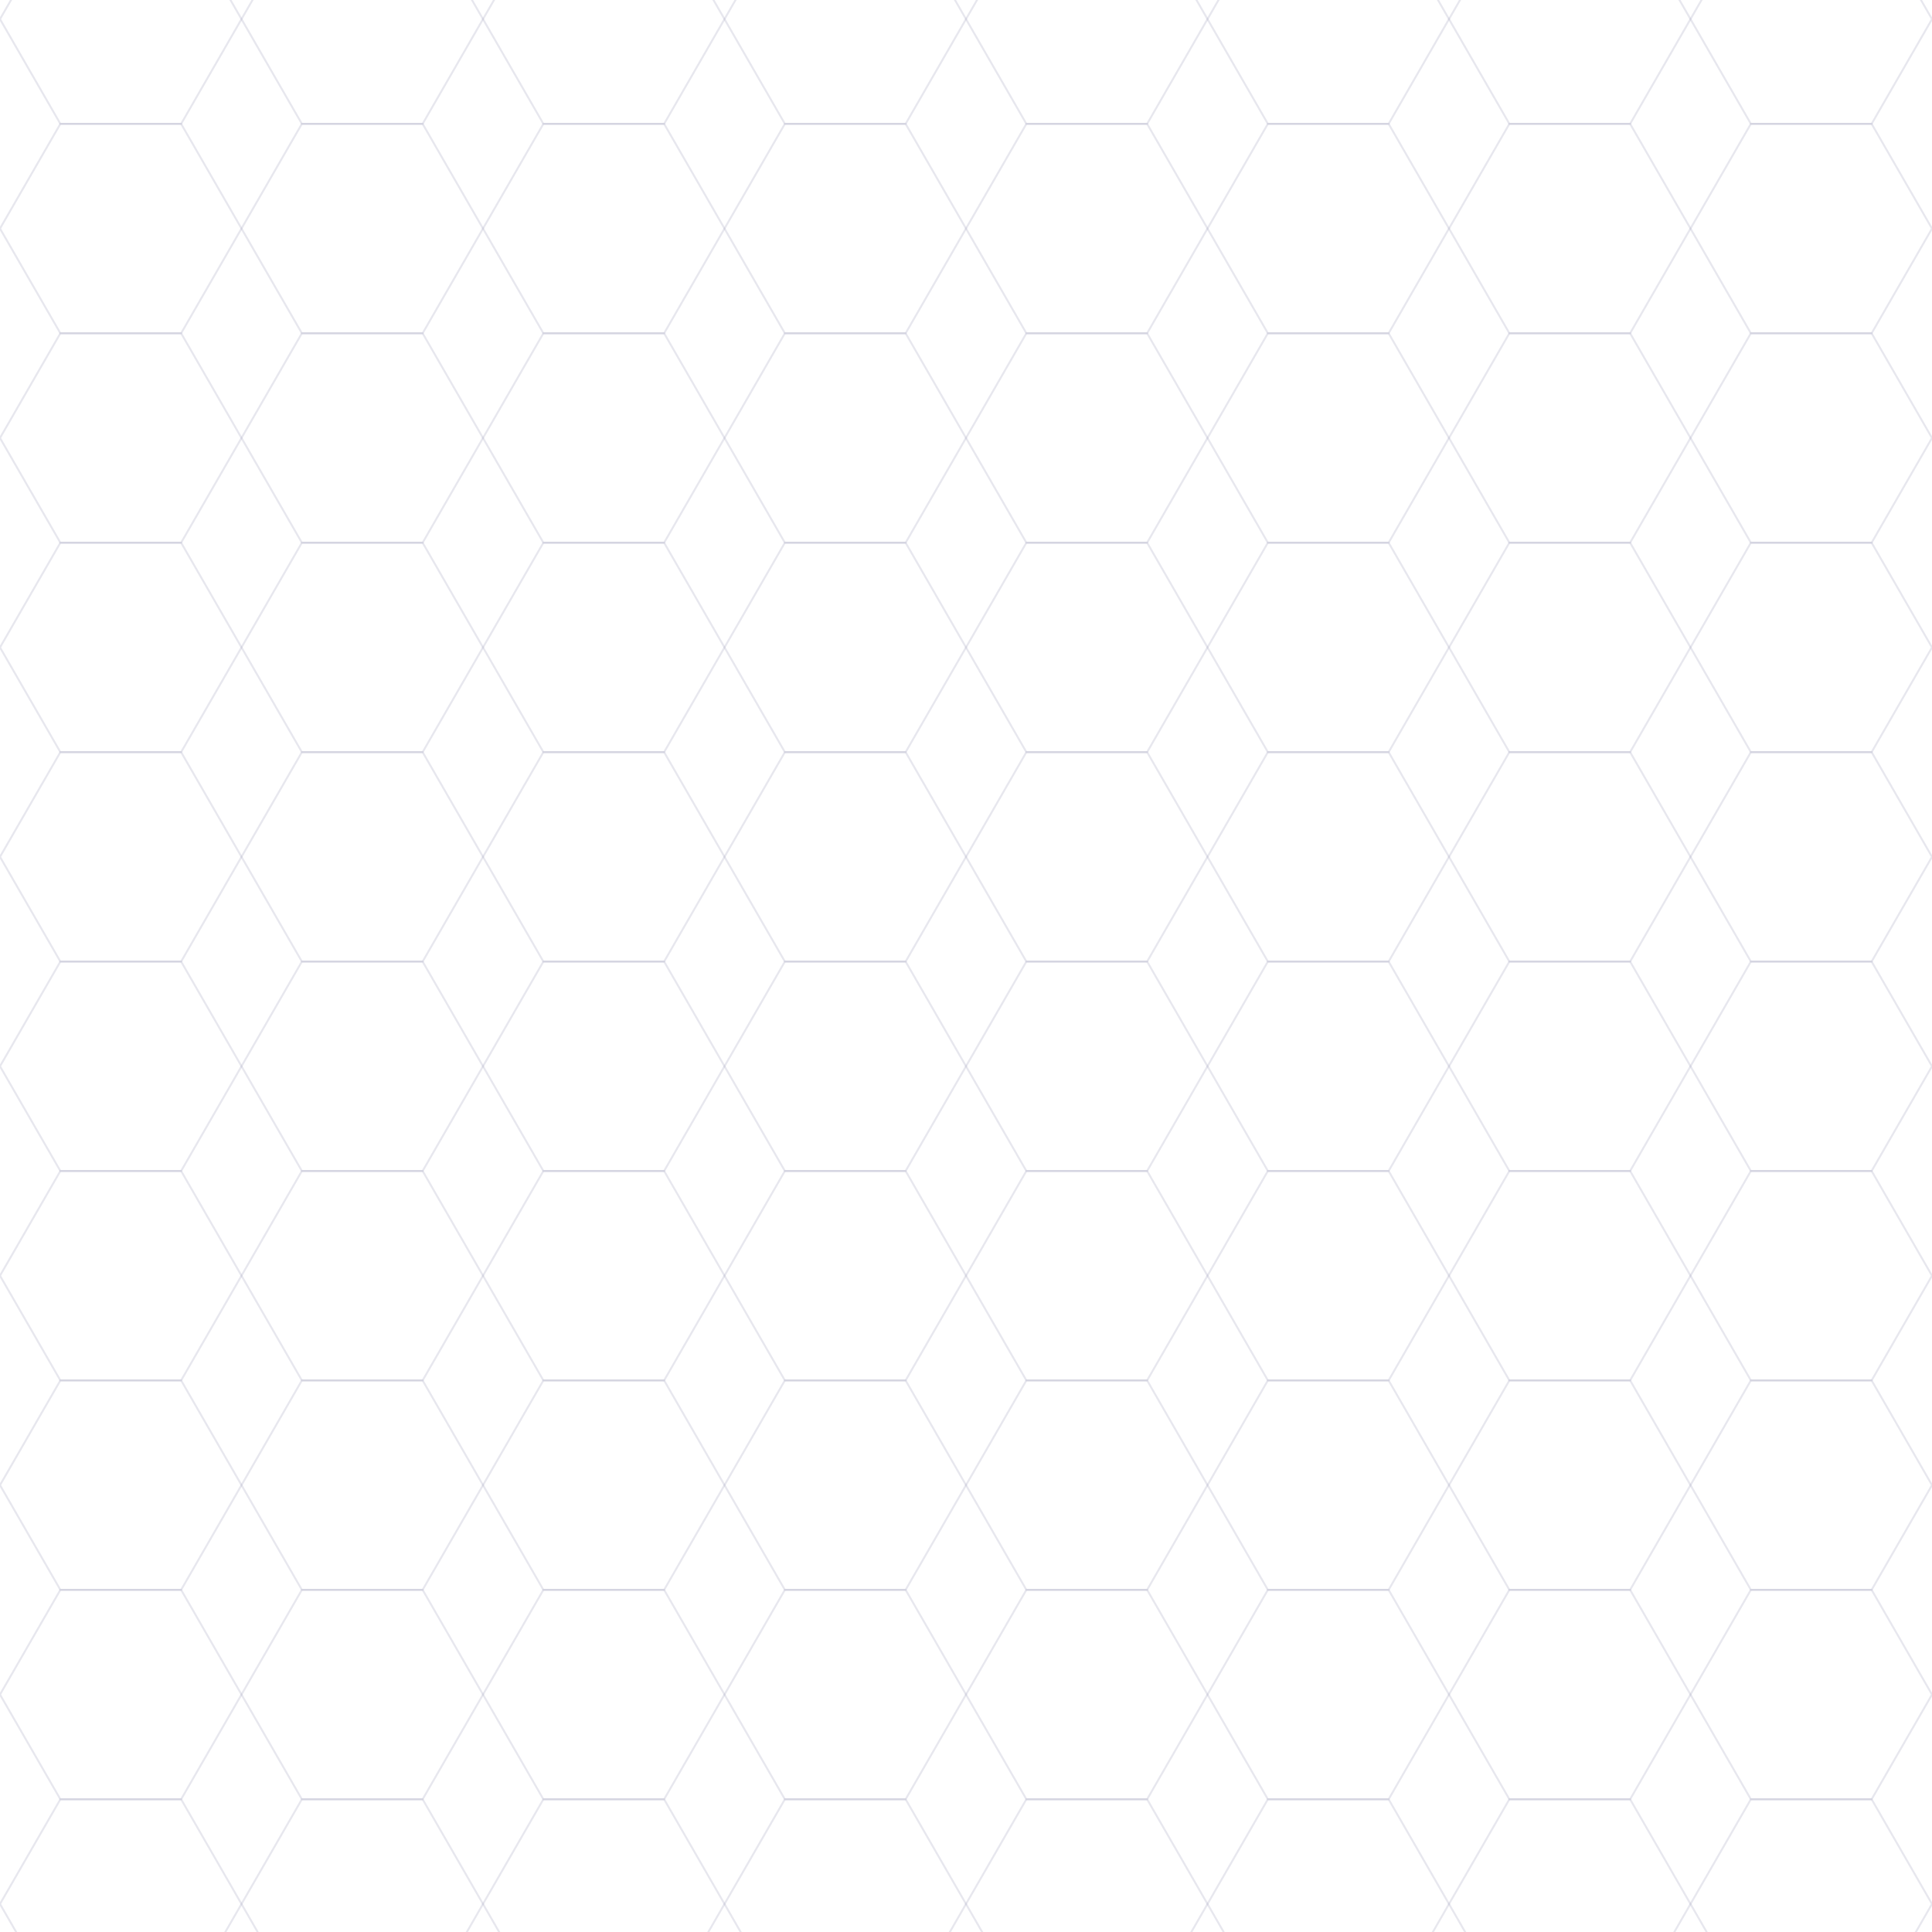
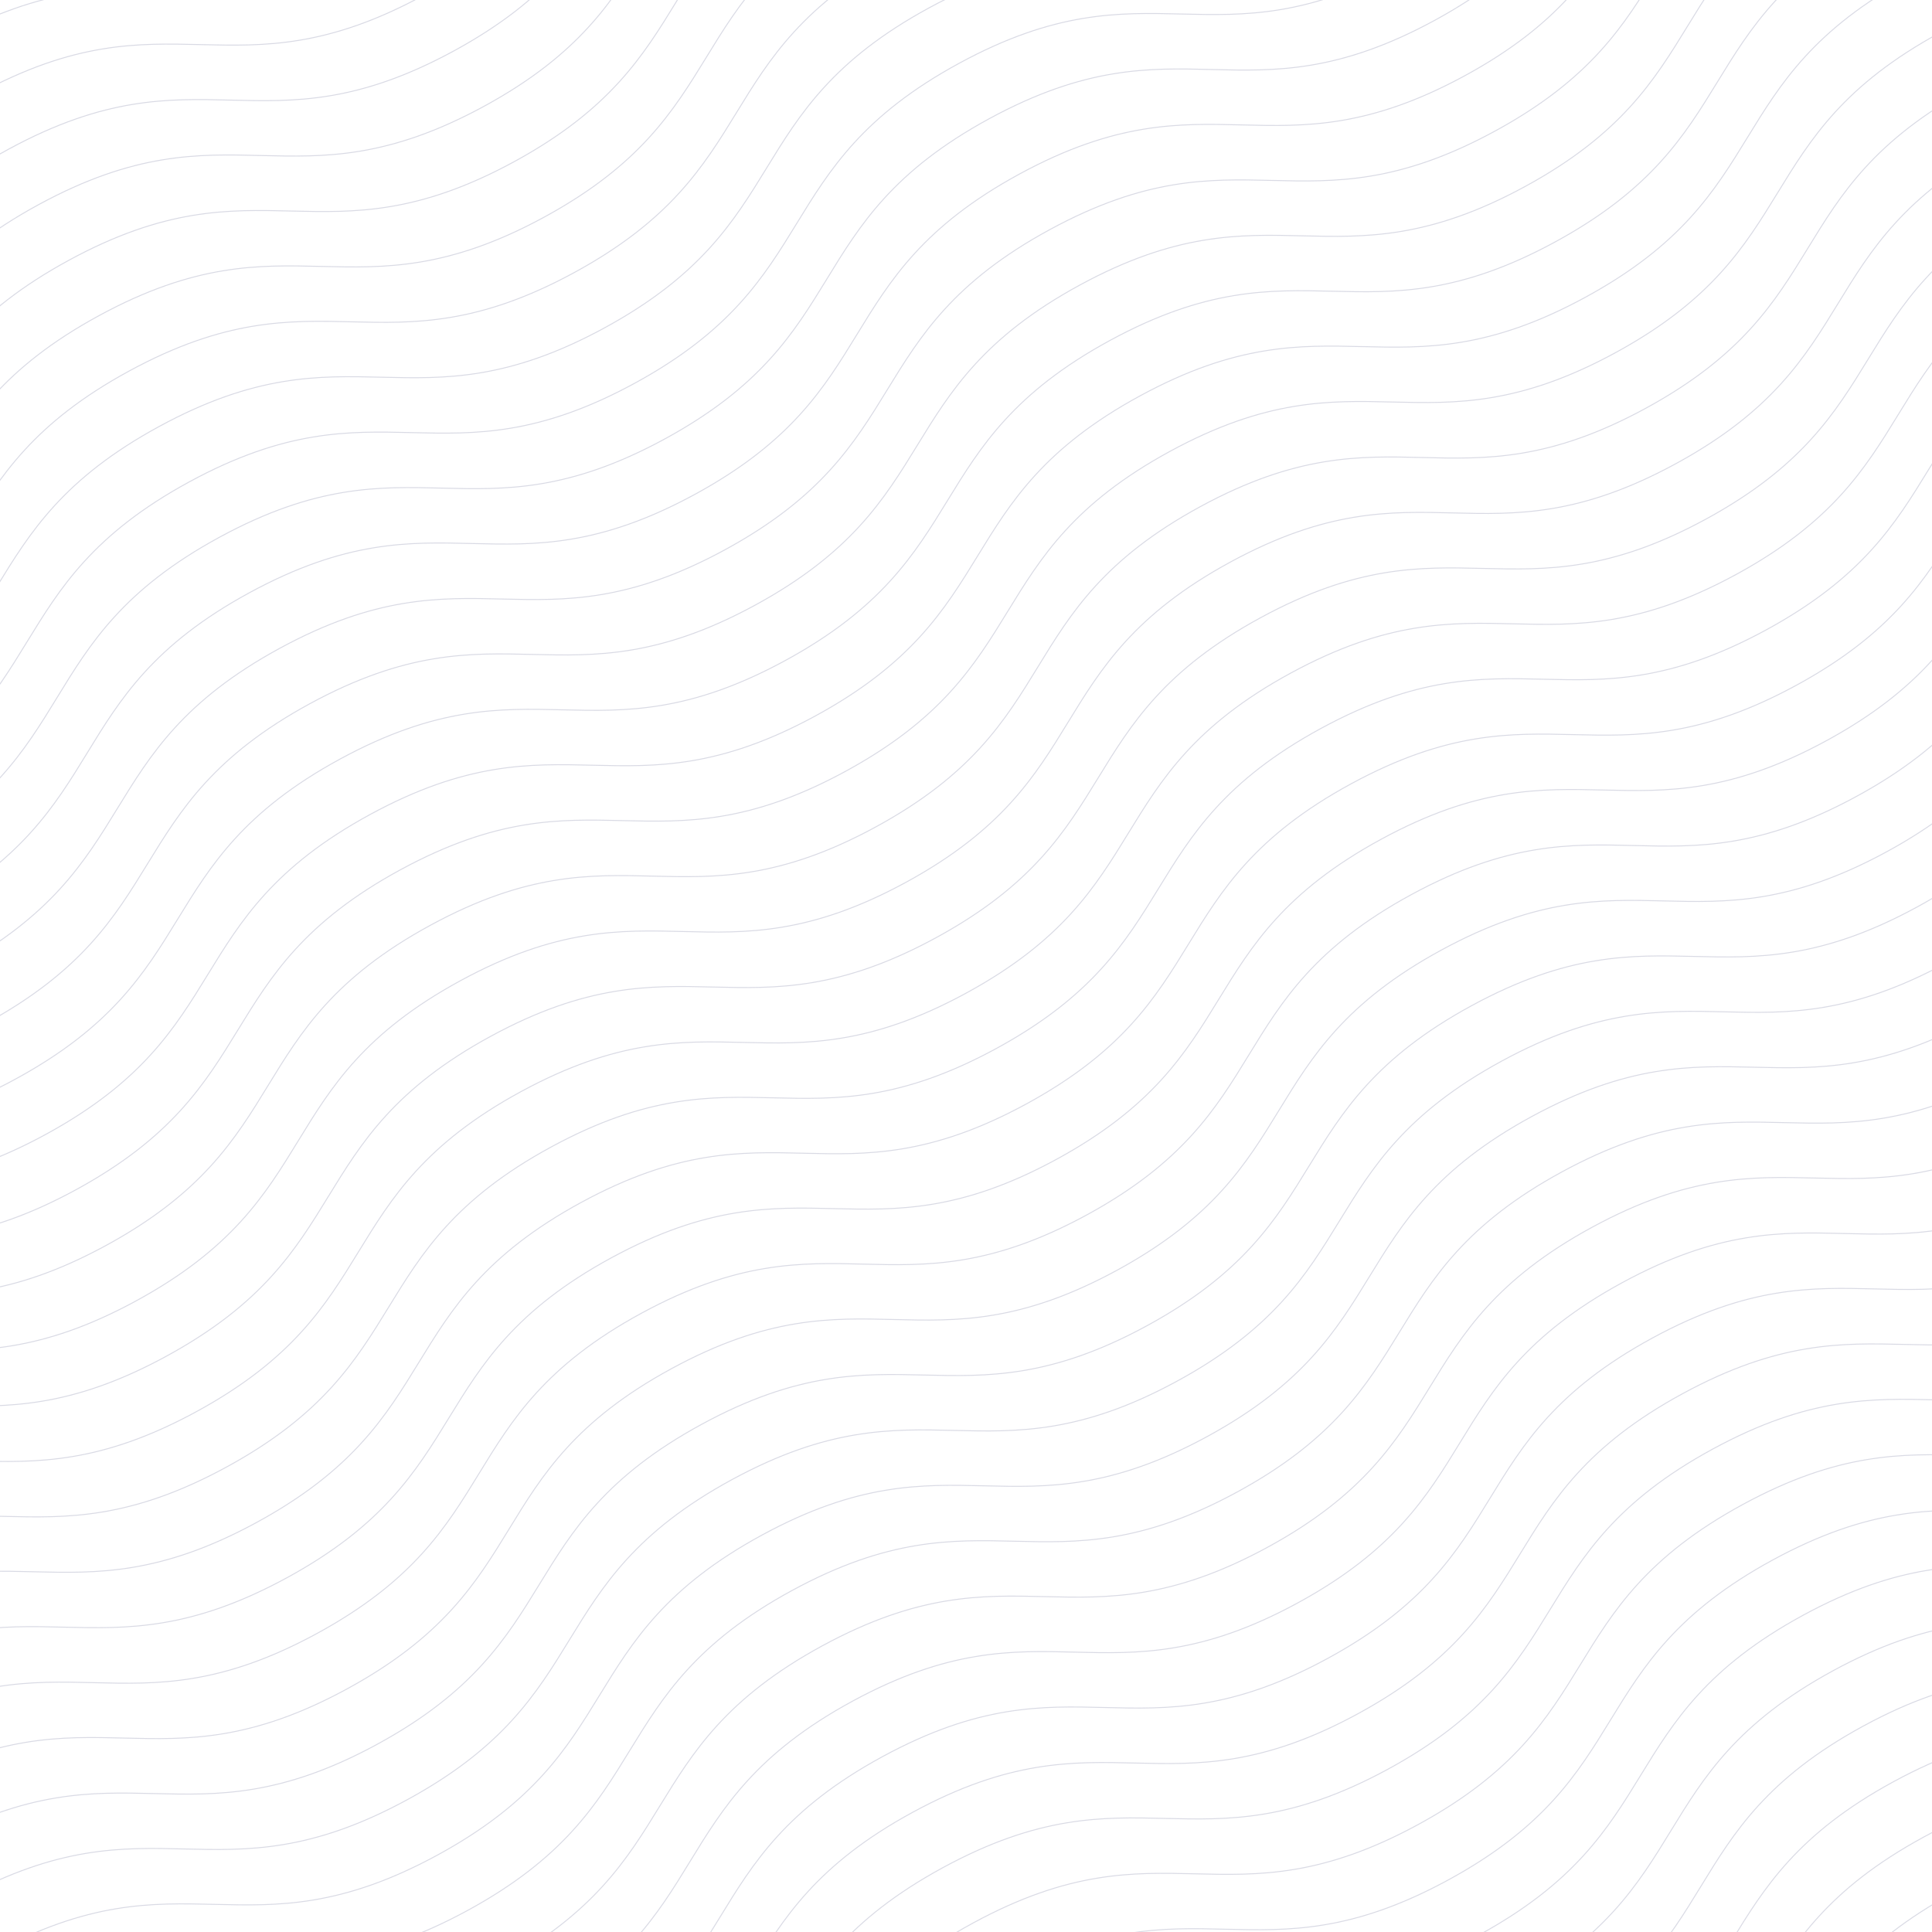
<svg xmlns="http://www.w3.org/2000/svg" width="10000" height="10000" viewBox="0 0 10000 10000" fill="none">
-   <g clip-path="url(#clip0_2115_431)">
+   <g clip-path="url(#clip0_2104_291)">
    <rect width="10000" height="10000" fill="white" />
-     <path d="M312.473 641H937.527L1250 99L937.527 -443H312.473L0 99L312.473 641Z" stroke="#A0A3BD" stroke-opacity="0.25" stroke-width="10" stroke-miterlimit="10" />
-     <path d="M312.473 4977H937.527L1250 4435L937.527 3893H312.473L0 4435L312.473 4977Z" stroke="#A0A3BD" stroke-opacity="0.25" stroke-width="10" stroke-miterlimit="10" />
-     <path d="M312.473 2809H937.527L1250 2267L937.527 1725H312.473L0 2267L312.473 2809Z" stroke="#A0A3BD" stroke-opacity="0.25" stroke-width="10" stroke-miterlimit="10" />
-     <path d="M312.473 7145H937.527L1250 6603L937.527 6061H312.473L0 6603L312.473 7145Z" stroke="#A0A3BD" stroke-opacity="0.25" stroke-width="10" stroke-miterlimit="10" />
-     <path d="M312.473 9313H937.527L1250 8771L937.527 8229H312.473L0 8771L312.473 9313Z" stroke="#A0A3BD" stroke-opacity="0.25" stroke-width="10" stroke-miterlimit="10" />
-     <path d="M312.473 1725H937.527L1250 1183L937.527 641H312.473L0 1183L312.473 1725Z" stroke="#A0A3BD" stroke-opacity="0.25" stroke-width="10" stroke-miterlimit="10" />
-     <path d="M312.473 6061H937.527L1250 5519L937.527 4977H312.473L0 5519L312.473 6061Z" stroke="#A0A3BD" stroke-opacity="0.25" stroke-width="10" stroke-miterlimit="10" />
-     <path d="M312.473 3893H937.527L1250 3351L937.527 2809H312.473L0 3351L312.473 3893Z" stroke="#A0A3BD" stroke-opacity="0.25" stroke-width="10" stroke-miterlimit="10" />
-     <path d="M312.473 8229H937.527L1250 7687L937.527 7145H312.473L0 7687L312.473 8229Z" stroke="#A0A3BD" stroke-opacity="0.25" stroke-width="10" stroke-miterlimit="10" />
-     <path d="M312.473 10397H937.527L1250 9855L937.527 9313H312.473L0 9855L312.473 10397Z" stroke="#A0A3BD" stroke-opacity="0.25" stroke-width="10" stroke-miterlimit="10" />
-     <path d="M5312.47 641H5937.53L6250 99L5937.53 -443H5312.47L5000 99L5312.47 641Z" stroke="#A0A3BD" stroke-opacity="0.25" stroke-width="10" stroke-miterlimit="10" />
-     <path d="M5312.47 4977H5937.53L6250 4435L5937.53 3893H5312.47L5000 4435L5312.47 4977Z" stroke="#A0A3BD" stroke-opacity="0.25" stroke-width="10" stroke-miterlimit="10" />
-     <path d="M5312.47 2809H5937.53L6250 2267L5937.53 1725H5312.47L5000 2267L5312.47 2809Z" stroke="#A0A3BD" stroke-opacity="0.25" stroke-width="10" stroke-miterlimit="10" />
-     <path d="M5312.47 7145H5937.53L6250 6603L5937.53 6061H5312.47L5000 6603L5312.47 7145Z" stroke="#A0A3BD" stroke-opacity="0.25" stroke-width="10" stroke-miterlimit="10" />
-     <path d="M5312.47 9313H5937.53L6250 8771L5937.53 8229H5312.47L5000 8771L5312.47 9313Z" stroke="#A0A3BD" stroke-opacity="0.25" stroke-width="10" stroke-miterlimit="10" />
-     <path d="M5312.47 1725H5937.53L6250 1183L5937.53 641H5312.47L5000 1183L5312.47 1725Z" stroke="#A0A3BD" stroke-opacity="0.25" stroke-width="10" stroke-miterlimit="10" />
-     <path d="M5312.47 6061H5937.53L6250 5519L5937.53 4977H5312.47L5000 5519L5312.47 6061Z" stroke="#A0A3BD" stroke-opacity="0.25" stroke-width="10" stroke-miterlimit="10" />
-     <path d="M5312.47 3893H5937.53L6250 3351L5937.53 2809H5312.47L5000 3351L5312.47 3893Z" stroke="#A0A3BD" stroke-opacity="0.25" stroke-width="10" stroke-miterlimit="10" />
-     <path d="M5312.47 8229H5937.53L6250 7687L5937.53 7145H5312.47L5000 7687L5312.47 8229Z" stroke="#A0A3BD" stroke-opacity="0.25" stroke-width="10" stroke-miterlimit="10" />
-     <path d="M5312.47 10397H5937.53L6250 9855L5937.53 9313H5312.47L5000 9855L5312.47 10397Z" stroke="#A0A3BD" stroke-opacity="0.25" stroke-width="10" stroke-miterlimit="10" />
-     <path d="M2812.47 641H3437.53L3750 99L3437.53 -443H2812.47L2500 99L2812.47 641Z" stroke="#A0A3BD" stroke-opacity="0.25" stroke-width="10" stroke-miterlimit="10" />
-     <path d="M2812.47 4977H3437.53L3750 4435L3437.53 3893H2812.47L2500 4435L2812.47 4977Z" stroke="#A0A3BD" stroke-opacity="0.25" stroke-width="10" stroke-miterlimit="10" />
-     <path d="M2812.47 2809H3437.53L3750 2267L3437.53 1725H2812.47L2500 2267L2812.47 2809Z" stroke="#A0A3BD" stroke-opacity="0.25" stroke-width="10" stroke-miterlimit="10" />
-     <path d="M2812.47 7145H3437.53L3750 6603L3437.53 6061H2812.47L2500 6603L2812.47 7145Z" stroke="#A0A3BD" stroke-opacity="0.25" stroke-width="10" stroke-miterlimit="10" />
-     <path d="M2812.47 9313H3437.53L3750 8771L3437.53 8229H2812.47L2500 8771L2812.47 9313Z" stroke="#A0A3BD" stroke-opacity="0.25" stroke-width="10" stroke-miterlimit="10" />
-     <path d="M2812.47 1725H3437.53L3750 1183L3437.53 641H2812.47L2500 1183L2812.47 1725Z" stroke="#A0A3BD" stroke-opacity="0.25" stroke-width="10" stroke-miterlimit="10" />
-     <path d="M2812.47 6061H3437.53L3750 5519L3437.53 4977H2812.47L2500 5519L2812.47 6061Z" stroke="#A0A3BD" stroke-opacity="0.25" stroke-width="10" stroke-miterlimit="10" />
-     <path d="M2812.47 3893H3437.53L3750 3351L3437.53 2809H2812.47L2500 3351L2812.47 3893Z" stroke="#A0A3BD" stroke-opacity="0.25" stroke-width="10" stroke-miterlimit="10" />
-     <path d="M2812.47 8229H3437.53L3750 7687L3437.53 7145H2812.47L2500 7687L2812.47 8229Z" stroke="#A0A3BD" stroke-opacity="0.25" stroke-width="10" stroke-miterlimit="10" />
-     <path d="M2812.47 10397H3437.53L3750 9855L3437.53 9313H2812.47L2500 9855L2812.47 10397Z" stroke="#A0A3BD" stroke-opacity="0.25" stroke-width="10" stroke-miterlimit="10" />
-     <path d="M7812.47 641H8437.53L8750 99L8437.53 -443H7812.47L7500 99L7812.47 641Z" stroke="#A0A3BD" stroke-opacity="0.25" stroke-width="10" stroke-miterlimit="10" />
-     <path d="M7812.47 4977H8437.53L8750 4435L8437.53 3893H7812.47L7500 4435L7812.47 4977Z" stroke="#A0A3BD" stroke-opacity="0.25" stroke-width="10" stroke-miterlimit="10" />
-     <path d="M7812.47 2809H8437.53L8750 2267L8437.53 1725H7812.47L7500 2267L7812.47 2809Z" stroke="#A0A3BD" stroke-opacity="0.25" stroke-width="10" stroke-miterlimit="10" />
-     <path d="M7812.47 7145H8437.53L8750 6603L8437.53 6061H7812.47L7500 6603L7812.47 7145Z" stroke="#A0A3BD" stroke-opacity="0.25" stroke-width="10" stroke-miterlimit="10" />
-     <path d="M7812.47 9313H8437.53L8750 8771L8437.53 8229H7812.47L7500 8771L7812.47 9313Z" stroke="#A0A3BD" stroke-opacity="0.25" stroke-width="10" stroke-miterlimit="10" />
-     <path d="M7812.47 1725H8437.53L8750 1183L8437.53 641H7812.47L7500 1183L7812.47 1725Z" stroke="#A0A3BD" stroke-opacity="0.25" stroke-width="10" stroke-miterlimit="10" />
-     <path d="M7812.47 6061H8437.53L8750 5519L8437.53 4977H7812.47L7500 5519L7812.47 6061Z" stroke="#A0A3BD" stroke-opacity="0.25" stroke-width="10" stroke-miterlimit="10" />
-     <path d="M7812.47 3893H8437.53L8750 3351L8437.53 2809H7812.47L7500 3351L7812.47 3893Z" stroke="#A0A3BD" stroke-opacity="0.25" stroke-width="10" stroke-miterlimit="10" />
-     <path d="M7812.47 8229H8437.53L8750 7687L8437.53 7145H7812.47L7500 7687L7812.47 8229Z" stroke="#A0A3BD" stroke-opacity="0.25" stroke-width="10" stroke-miterlimit="10" />
-     <path d="M7812.47 10397H8437.53L8750 9855L8437.53 9313H7812.47L7500 9855L7812.47 10397Z" stroke="#A0A3BD" stroke-opacity="0.25" stroke-width="10" stroke-miterlimit="10" />
-     <path d="M1562.47 641H2187.53L2500 99L2187.53 -443H1562.47L1250 99L1562.47 641Z" stroke="#A0A3BD" stroke-opacity="0.25" stroke-width="10" stroke-miterlimit="10" />
-     <path d="M1562.47 4977H2187.53L2500 4435L2187.53 3893H1562.47L1250 4435L1562.47 4977Z" stroke="#A0A3BD" stroke-opacity="0.25" stroke-width="10" stroke-miterlimit="10" />
-     <path d="M1562.47 2809H2187.53L2500 2267L2187.53 1725H1562.47L1250 2267L1562.47 2809Z" stroke="#A0A3BD" stroke-opacity="0.25" stroke-width="10" stroke-miterlimit="10" />
-     <path d="M1562.47 7145H2187.53L2500 6603L2187.53 6061H1562.47L1250 6603L1562.47 7145Z" stroke="#A0A3BD" stroke-opacity="0.25" stroke-width="10" stroke-miterlimit="10" />
-     <path d="M1562.47 9313H2187.53L2500 8771L2187.53 8229H1562.47L1250 8771L1562.47 9313Z" stroke="#A0A3BD" stroke-opacity="0.25" stroke-width="10" stroke-miterlimit="10" />
-     <path d="M1562.47 1725H2187.53L2500 1183L2187.53 641H1562.47L1250 1183L1562.47 1725Z" stroke="#A0A3BD" stroke-opacity="0.25" stroke-width="10" stroke-miterlimit="10" />
-     <path d="M1562.47 6061H2187.53L2500 5519L2187.53 4977H1562.47L1250 5519L1562.47 6061Z" stroke="#A0A3BD" stroke-opacity="0.25" stroke-width="10" stroke-miterlimit="10" />
-     <path d="M1562.47 3893H2187.53L2500 3351L2187.53 2809H1562.47L1250 3351L1562.47 3893Z" stroke="#A0A3BD" stroke-opacity="0.25" stroke-width="10" stroke-miterlimit="10" />
-     <path d="M1562.47 8229H2187.53L2500 7687L2187.53 7145H1562.47L1250 7687L1562.47 8229Z" stroke="#A0A3BD" stroke-opacity="0.25" stroke-width="10" stroke-miterlimit="10" />
-     <path d="M1562.47 10397H2187.53L2500 9855L2187.53 9313H1562.47L1250 9855L1562.47 10397Z" stroke="#A0A3BD" stroke-opacity="0.25" stroke-width="10" stroke-miterlimit="10" />
-     <path d="M6562.47 641H7187.53L7500 99L7187.53 -443H6562.47L6250 99L6562.47 641Z" stroke="#A0A3BD" stroke-opacity="0.25" stroke-width="10" stroke-miterlimit="10" />
-     <path d="M6562.47 4977H7187.53L7500 4435L7187.53 3893H6562.47L6250 4435L6562.47 4977Z" stroke="#A0A3BD" stroke-opacity="0.25" stroke-width="10" stroke-miterlimit="10" />
-     <path d="M6562.47 2809H7187.53L7500 2267L7187.53 1725H6562.47L6250 2267L6562.47 2809Z" stroke="#A0A3BD" stroke-opacity="0.25" stroke-width="10" stroke-miterlimit="10" />
-     <path d="M6562.47 7145H7187.53L7500 6603L7187.53 6061H6562.47L6250 6603L6562.47 7145Z" stroke="#A0A3BD" stroke-opacity="0.25" stroke-width="10" stroke-miterlimit="10" />
-     <path d="M6562.47 9313H7187.53L7500 8771L7187.53 8229H6562.47L6250 8771L6562.47 9313Z" stroke="#A0A3BD" stroke-opacity="0.25" stroke-width="10" stroke-miterlimit="10" />
-     <path d="M6562.47 1725H7187.53L7500 1183L7187.53 641H6562.47L6250 1183L6562.47 1725Z" stroke="#A0A3BD" stroke-opacity="0.25" stroke-width="10" stroke-miterlimit="10" />
-     <path d="M6562.47 6061H7187.53L7500 5519L7187.53 4977H6562.47L6250 5519L6562.47 6061Z" stroke="#A0A3BD" stroke-opacity="0.25" stroke-width="10" stroke-miterlimit="10" />
-     <path d="M6562.47 3893H7187.53L7500 3351L7187.53 2809H6562.47L6250 3351L6562.47 3893Z" stroke="#A0A3BD" stroke-opacity="0.25" stroke-width="10" stroke-miterlimit="10" />
-     <path d="M6562.47 8229H7187.53L7500 7687L7187.53 7145H6562.47L6250 7687L6562.47 8229Z" stroke="#A0A3BD" stroke-opacity="0.25" stroke-width="10" stroke-miterlimit="10" />
-     <path d="M6562.47 10397H7187.53L7500 9855L7187.53 9313H6562.47L6250 9855L6562.47 10397Z" stroke="#A0A3BD" stroke-opacity="0.25" stroke-width="10" stroke-miterlimit="10" />
-     <path d="M4062.47 641H4687.53L5000 99L4687.53 -443H4062.47L3750 99L4062.47 641Z" stroke="#A0A3BD" stroke-opacity="0.25" stroke-width="10" stroke-miterlimit="10" />
-     <path d="M4062.47 4977H4687.53L5000 4435L4687.53 3893H4062.47L3750 4435L4062.47 4977Z" stroke="#A0A3BD" stroke-opacity="0.25" stroke-width="10" stroke-miterlimit="10" />
-     <path d="M4062.47 2809H4687.53L5000 2267L4687.53 1725H4062.47L3750 2267L4062.47 2809Z" stroke="#A0A3BD" stroke-opacity="0.25" stroke-width="10" stroke-miterlimit="10" />
-     <path d="M4062.47 7145H4687.53L5000 6603L4687.53 6061H4062.47L3750 6603L4062.47 7145Z" stroke="#A0A3BD" stroke-opacity="0.25" stroke-width="10" stroke-miterlimit="10" />
-     <path d="M4062.47 9313H4687.53L5000 8771L4687.53 8229H4062.47L3750 8771L4062.47 9313Z" stroke="#A0A3BD" stroke-opacity="0.25" stroke-width="10" stroke-miterlimit="10" />
-     <path d="M4062.47 1725H4687.53L5000 1183L4687.53 641H4062.47L3750 1183L4062.47 1725Z" stroke="#A0A3BD" stroke-opacity="0.25" stroke-width="10" stroke-miterlimit="10" />
-     <path d="M4062.47 6061H4687.53L5000 5519L4687.53 4977H4062.47L3750 5519L4062.47 6061Z" stroke="#A0A3BD" stroke-opacity="0.25" stroke-width="10" stroke-miterlimit="10" />
-     <path d="M4062.47 3893H4687.53L5000 3351L4687.53 2809H4062.47L3750 3351L4062.47 3893Z" stroke="#A0A3BD" stroke-opacity="0.25" stroke-width="10" stroke-miterlimit="10" />
-     <path d="M4062.47 8229H4687.53L5000 7687L4687.53 7145H4062.47L3750 7687L4062.47 8229Z" stroke="#A0A3BD" stroke-opacity="0.25" stroke-width="10" stroke-miterlimit="10" />
-     <path d="M4062.47 10397H4687.53L5000 9855L4687.53 9313H4062.47L3750 9855L4062.47 10397Z" stroke="#A0A3BD" stroke-opacity="0.25" stroke-width="10" stroke-miterlimit="10" />
-     <path d="M9062.47 641H9687.53L10000 99L9687.53 -443H9062.47L8750 99L9062.47 641Z" stroke="#A0A3BD" stroke-opacity="0.25" stroke-width="10" stroke-miterlimit="10" />
-     <path d="M9062.47 4977H9687.53L10000 4435L9687.53 3893H9062.47L8750 4435L9062.47 4977Z" stroke="#A0A3BD" stroke-opacity="0.25" stroke-width="10" stroke-miterlimit="10" />
-     <path d="M9062.47 2809H9687.53L10000 2267L9687.53 1725H9062.47L8750 2267L9062.47 2809Z" stroke="#A0A3BD" stroke-opacity="0.25" stroke-width="10" stroke-miterlimit="10" />
-     <path d="M9062.47 7145H9687.53L10000 6603L9687.53 6061H9062.47L8750 6603L9062.47 7145Z" stroke="#A0A3BD" stroke-opacity="0.25" stroke-width="10" stroke-miterlimit="10" />
-     <path d="M9062.47 9313H9687.53L10000 8771L9687.53 8229H9062.47L8750 8771L9062.47 9313Z" stroke="#A0A3BD" stroke-opacity="0.25" stroke-width="10" stroke-miterlimit="10" />
-     <path d="M9062.47 1725H9687.53L10000 1183L9687.53 641H9062.47L8750 1183L9062.47 1725Z" stroke="#A0A3BD" stroke-opacity="0.25" stroke-width="10" stroke-miterlimit="10" />
-     <path d="M9062.47 6061H9687.53L10000 5519L9687.53 4977H9062.47L8750 5519L9062.47 6061Z" stroke="#A0A3BD" stroke-opacity="0.25" stroke-width="10" stroke-miterlimit="10" />
-     <path d="M9062.47 3893H9687.53L10000 3351L9687.53 2809H9062.47L8750 3351L9062.47 3893Z" stroke="#A0A3BD" stroke-opacity="0.25" stroke-width="10" stroke-miterlimit="10" />
-     <path d="M9062.47 8229H9687.53L10000 7687L9687.53 7145H9062.47L8750 7687L9062.47 8229Z" stroke="#A0A3BD" stroke-opacity="0.25" stroke-width="10" stroke-miterlimit="10" />
-     <path d="M9062.47 10397H9687.53L10000 9855L9687.53 9313H9062.47L8750 9855L9062.47 10397Z" stroke="#A0A3BD" stroke-opacity="0.25" stroke-width="10" stroke-miterlimit="10" />
+     <path d="M-4408.43 2078.77C-3412.25 1537.12 -3100.44 2110.59 -2104.26 1568.94C-1108.08 1027.29 -1419.88 453.826 -423.987 -87.666C571.909 -629.157 884.002 -55.848 1880.18 -597.495C2876.37 -1139.14 2564.56 -1712.61 3560.74 -2254.25C4556.92 -2795.9 4868.73 -2222.44 5865.2 -2764.24C6861.67 -3306.04 6549.58 -3879.35 7545.76 -4421" stroke="#A0A3BD" stroke-opacity="0.4" stroke-width="5" stroke-miterlimit="10" />
+     <path d="M-1912.71 6668.82C-916.529 6127.17 -604.722 6700.64 391.46 6158.99C1387.64 5617.34 1075.84 5043.88 2071.73 4502.39C3067.63 3960.9 3379.72 4534.2 4375.9 3992.56C5372.09 3450.91 5060.28 2877.45 6056.46 2335.8C7052.64 1794.15 7364.45 2367.62 8360.92 1825.81C9357.39 1284.01 9045.29 710.7 10041.5 169.053" stroke="#A0A3BD" stroke-opacity="0.4" stroke-width="5" stroke-miterlimit="10" />
+     <path d="M-3160.57 4373.79C-2164.39 3832.15 -1852.58 4405.61 -856.399 3863.97C139.783 3322.32 -172.023 2748.85 823.872 2207.36C1819.77 1665.87 2131.86 2239.18 3128.04 1697.53C4124.23 1155.88 3812.42 582.42 4808.6 40.773C5804.78 -500.875 6116.59 72.59 7113.06 -469.213C8109.53 -1011.02 7797.44 -1584.33 8793.62 -2125.97" stroke="#A0A3BD" stroke-opacity="0.4" stroke-width="5" stroke-miterlimit="10" />
+     <path d="M-664.852 8963.85C331.331 8422.2 643.771 8996.83 1639.95 8455.18C2636.14 7913.54 2323.7 7338.91 3319.59 6797.41C4315.49 6255.92 4628.21 6830.4 5624.4 6288.75C6620.58 5747.1 6308.14 5172.47 7304.32 4630.83C8300.5 4089.18 8612.94 4663.81 9609.41 4122.01C10605.9 3580.2 10293.2 3005.73 11289.3 2464.08" stroke="#A0A3BD" stroke-opacity="0.4" stroke-width="5" stroke-miterlimit="10" />
+     <path d="M1051.35 12120.2C2047.53 11578.6 2359.34 12152.1 3355.52 11610.4C4351.7 11068.8 4039.9 10495.3 5035.79 9953.81C6031.69 9412.32 6343.78 9985.62 7339.97 9443.98C8336.15 8902.33 8024.34 8328.87 9020.52 7787.22C10016.7 7245.57 10328.5 7819.04 11325 7277.23C12321.4 6735.43 12009.4 6162.12 13005.5 5620.47" stroke="#A0A3BD" stroke-opacity="0.4" stroke-width="5" stroke-miterlimit="10" />
+     <path d="M-3784.82 3225.7C-2788.63 2684.05 -2476.19 3258.68 -1480.01 2717.04C-483.829 2175.39 -796.269 1600.76 199.626 1059.27C1195.52 517.774 1508.25 1092.25 2504.43 550.602C3500.61 8.955 3188.17 -565.676 4184.36 -1107.32C5180.54 -1648.97 5492.98 -1074.34 6489.45 -1616.14C7485.92 -2157.95 7173.19 -2732.42 8169.37 -3274.07" stroke="#A0A3BD" stroke-opacity="0.4" stroke-width="5" stroke-miterlimit="10" />
+     <path d="M-1288.46 7816.92C-292.281 7275.27 19.526 7848.73 1015.71 7307.09C2011.89 6765.44 1700.08 6191.97 2695.98 5650.48C3691.88 5108.99 4003.97 5682.3 5000.15 5140.65C5996.33 4599.01 5684.53 4025.54 6680.71 3483.89C7676.89 2942.25 7988.7 3515.71 8985.17 2973.91C9981.64 2432.11 9669.54 1858.8 10665.7 1317.15" stroke="#A0A3BD" stroke-opacity="0.4" stroke-width="5" stroke-miterlimit="10" />
+     <path d="M-2536.33 5521.89C-1540.14 4980.24 -1228.34 5553.71 -232.155 5012.06C764.027 4470.41 452.221 3896.95 1448.12 3355.46C2444.01 2813.97 2756.11 3387.28 3752.29 2845.63C4748.47 2303.98 4436.66 1730.52 5432.85 1188.87C6429.03 647.221 6740.83 1220.69 7737.3 678.883C8733.77 137.08 8421.68 -436.23 9417.86 -977.877" stroke="#A0A3BD" stroke-opacity="0.4" stroke-width="5" stroke-miterlimit="10" />
+     <path d="M-40.603 10111.9C955.579 9570.3 1267.39 10143.8 2263.57 9602.12C3259.75 9060.47 2947.94 8487 3943.84 7945.51C4939.73 7404.02 5251.83 7977.33 6248.01 7435.68C7244.19 6894.04 6932.39 6320.57 7928.57 5778.92C8924.75 5237.28 9236.56 5810.74 10233 5268.94C11229.5 4727.13 10917.4 4153.83 11913.6 3612.18" stroke="#A0A3BD" stroke-opacity="0.4" stroke-width="5" stroke-miterlimit="10" />
+     <path d="M1674.96 13267.2C2671.15 12725.5 2983.59 13300.2 3979.77 12758.5C4975.95 12216.9 4663.51 11642.2 5659.41 11100.7C6655.3 10559.2 6968.03 11133.7 7964.21 10592.1C8960.39 10050.4 8647.95 9475.79 9644.14 8934.15C10640.3 8392.5 10952.8 8967.13 11949.2 8425.33C12945.7 7883.52 12633 7309.05 13629.2 6767.4" stroke="#A0A3BD" stroke-opacity="0.4" stroke-width="5" stroke-miterlimit="10" />
+     <path d="M-4096.62 2652.23C-3100.44 2110.59 -2788.64 2684.05 -1792.45 2142.4C-796.272 1600.76 -1108.08 1027.29 -112.182 485.799C883.713 -55.692 1195.81 517.617 2191.99 -24.03C3188.17 -565.678 2876.36 -1139.14 3872.55 -1680.79C4868.73 -2222.44 5180.54 -1648.97 6177 -2190.78C7173.47 -2732.58 6861.38 -3305.89 7857.56 -3847.54" stroke="#A0A3BD" stroke-opacity="0.4" stroke-width="5" stroke-miterlimit="10" />
+     <path d="M-1600.9 7242.29C-604.722 6700.64 -292.282 7275.27 703.9 6733.62C1700.08 6191.97 1387.64 5617.34 2383.54 5075.85C3379.43 4534.36 3692.16 5108.84 4688.34 4567.19C5684.53 4025.54 5372.08 3450.91 6368.27 2909.26C7364.45 2367.62 7676.89 2942.25 8673.36 2400.44C9669.83 1858.64 9357.1 1284.16 10353.3 742.518" stroke="#A0A3BD" stroke-opacity="0.4" stroke-width="5" stroke-miterlimit="10" />
+     <path d="M-2848.76 4947.26C-1852.58 4405.61 -1540.14 4980.24 -543.957 4438.6C452.225 3896.95 139.785 3322.32 1135.68 2780.83C2131.58 2239.33 2444.3 2813.81 3440.49 2272.16C4436.67 1730.52 4124.23 1155.88 5120.41 614.237C6116.59 72.59 6429.03 647.221 7425.5 105.418C8421.97 -436.385 8109.24 -1010.86 9105.43 -1552.51" stroke="#A0A3BD" stroke-opacity="0.4" stroke-width="5" stroke-miterlimit="10" />
+     <path d="M-352.412 9538.48C643.77 8996.83 955.577 9570.29 1951.76 9028.65C2947.94 8487 2636.13 7913.53 3632.03 7372.04C4627.93 6830.55 4940.02 7403.86 5936.2 6862.21C6932.38 6320.57 6620.58 5747.1 7616.76 5205.45C8612.94 4663.81 8924.75 5237.27 9921.22 4695.47C10917.7 4153.67 10605.6 3580.36 11601.8 3038.71" stroke="#A0A3BD" stroke-opacity="0.4" stroke-width="5" stroke-miterlimit="10" />
+     <path d="M1363.16 12693.7C2359.34 12152.1 2671.15 12725.5 3667.33 12183.9C4663.51 11642.2 4351.71 11068.8 5347.6 10527.3C6343.5 9985.78 6655.59 10559.1 7651.77 10017.4C8647.95 9475.79 8336.15 8902.33 9332.33 8360.68C10328.5 7819.03 10640.3 8392.5 11636.8 7850.7C12633.3 7308.89 12321.2 6735.58 13317.3 6193.94" stroke="#A0A3BD" stroke-opacity="0.4" stroke-width="5" stroke-miterlimit="10" />
+     <path d="M-3472.38 3800.33C-2476.19 3258.68 -2164.39 3832.15 -1168.21 3290.5C-172.024 2748.85 -483.83 2175.39 512.066 1633.89C1507.96 1092.4 1820.05 1665.71 2816.24 1124.07C3812.42 582.418 3500.61 8.953 4496.79 -532.694C5492.98 -1074.34 5804.78 -500.876 6801.25 -1042.68C7797.72 -1584.48 7485.63 -2157.79 8481.81 -2699.44" stroke="#A0A3BD" stroke-opacity="0.4" stroke-width="5" stroke-miterlimit="10" />
+     <path d="M-976.656 8390.38C19.526 7848.74 331.332 8422.2 1327.51 7880.55C2323.7 7338.91 2011.89 6765.44 3007.79 6223.95C4003.68 5682.46 4315.78 6255.77 5311.96 5714.12C6308.14 5172.47 5996.33 4599.01 6992.52 4057.36C7988.7 3515.71 8300.5 4089.18 9296.97 3547.38C10293.4 3005.57 9981.35 2432.26 10977.5 1890.62" stroke="#A0A3BD" stroke-opacity="0.4" stroke-width="5" stroke-miterlimit="10" />
+     <path d="M739.545 11546.8C1735.73 11005.1 2047.53 11578.6 3043.72 11036.9C4039.9 10495.3 3728.09 9921.83 4723.99 9380.34C5719.88 8838.85 6031.98 9412.16 7028.16 8870.51C8024.34 8328.86 7712.53 7755.4 8708.72 7213.75C9704.9 6672.1 10016.7 7245.57 11013.2 6703.77C12009.6 6161.96 11697.6 5588.65 12693.7 5047.01" stroke="#A0A3BD" stroke-opacity="0.4" stroke-width="5" stroke-miterlimit="10" />
+     <path d="M-2224.52 6095.36C-1228.34 5553.71 -916.529 6127.17 79.653 5585.53C1075.84 5043.88 764.029 4470.41 1759.93 3928.92C2755.82 3387.43 3067.91 3960.74 4064.1 3419.09C5060.28 2877.45 4748.47 2303.98 5744.65 1762.33C6740.84 1220.69 7052.64 1794.15 8049.11 1252.35C9045.58 710.545 8733.49 137.235 9729.67 -404.412" stroke="#A0A3BD" stroke-opacity="0.4" stroke-width="5" stroke-miterlimit="10" />
+     <path d="M271.199 10685.4C1267.38 10143.8 1579.19 10717.2 2575.37 10175.6C3571.55 9633.93 3259.75 9060.47 4255.64 8518.98C5251.54 7977.49 5563.63 8550.79 6559.81 8009.15C7556 7467.5 7244.19 6894.04 8240.37 6352.39C9236.55 5810.74 9548.36 6384.21 10544.8 5842.4C11541.3 5300.6 11229.2 4727.29 12225.4 4185.64" stroke="#A0A3BD" stroke-opacity="0.4" stroke-width="5" stroke-miterlimit="10" />
+     <path d="M1987.4 13841.8C2983.58 13300.2 3295.39 13873.6 4291.57 13332C5287.76 12790.3 4975.95 12216.9 5971.85 11675.4C6967.74 11133.9 7279.83 11707.2 8276.02 11165.5C9272.2 10623.9 8960.39 10050.4 9956.57 9508.78C10952.8 8967.13 11264.6 9540.6 12261 8998.79C13257.5 8456.99 12945.4 7883.68 13941.6 7342.03" stroke="#A0A3BD" stroke-opacity="0.4" stroke-width="5" stroke-miterlimit="10" />
+     <path d="M-4252.52 2365.5C-3256.34 1823.85 -2944.53 2397.32 -1948.35 1855.67C-952.17 1314.02 -1263.98 740.558 -268.081 199.067C727.815 -342.425 1039.91 230.885 2036.09 -310.763C3032.27 -852.41 2720.47 -1425.88 3716.65 -1967.52C4712.83 -2509.17 5024.64 -1935.7 6021.11 -2477.51C7017.57 -3019.31 6705.48 -3592.62 7701.66 -4134.27" stroke="#A0A3BD" stroke-opacity="0.4" stroke-width="5" stroke-miterlimit="10" />
+     <path d="M-1756.81 6955.55C-760.626 6413.91 -448.186 6988.54 547.996 6446.89C1544.18 5905.24 1231.74 5330.61 2227.63 4789.12C3223.53 4247.63 3536.26 4822.1 4532.44 4280.46C5528.62 3738.81 5216.18 3164.18 6212.36 2622.53C7208.55 2080.89 7520.99 2655.52 8517.45 2113.71C9513.92 1571.91 9201.2 997.434 10197.4 455.787" stroke="#A0A3BD" stroke-opacity="0.4" stroke-width="5" stroke-miterlimit="10" />
+     <path d="M-3004.67 4660.53C-2008.49 4118.88 -1696.68 4692.35 -700.499 4150.7C295.683 3609.05 -16.123 3035.59 979.773 2494.09C1975.67 1952.6 2287.76 2525.91 3283.94 1984.26C4280.13 1442.62 3968.32 869.152 4964.5 327.505C5960.68 -214.142 6272.49 359.323 7268.96 -182.48C8265.43 -724.283 7953.34 -1297.59 8949.52 -1839.24" stroke="#A0A3BD" stroke-opacity="0.4" stroke-width="5" stroke-miterlimit="10" />
+     <path d="M-508.947 9250.58C487.235 8708.93 799.675 9283.57 1795.86 8741.92C2792.04 8200.27 2479.6 7625.64 3475.5 7084.15C4471.39 6542.66 4784.12 7117.13 5780.3 6575.48C6776.48 6033.84 6464.04 5459.21 7460.22 4917.56C8456.41 4375.91 8768.85 4950.54 9765.32 4408.74C10761.8 3866.94 10449.1 3292.46 11445.2 2750.81" stroke="#A0A3BD" stroke-opacity="0.4" stroke-width="5" stroke-miterlimit="10" />
+     <path d="M1207.25 12407C2203.43 11865.3 2515.24 12438.8 3511.42 11897.1C4507.61 11355.5 4195.8 10782 5191.69 10240.5C6187.59 9699.05 6499.68 10272.4 7495.87 9730.71C8492.05 9189.06 8180.24 8615.6 9176.42 8073.95C10172.6 7532.3 10484.4 8105.77 11480.9 7563.96C12477.4 7022.16 12165.3 6448.85 13161.4 5907.21" stroke="#A0A3BD" stroke-opacity="0.4" stroke-width="5" stroke-miterlimit="10" />
+     <path d="M-3628.28 3513.6C-2632.1 2971.95 -2320.29 3545.41 -1324.11 3003.77C-327.924 2462.12 -639.73 1888.65 356.165 1347.16C1352.06 805.671 1664.15 1378.98 2660.34 837.333C3656.52 295.686 3344.71 -277.779 4340.89 -819.427C5337.08 -1361.07 5648.88 -787.609 6645.35 -1329.41C7641.82 -1871.22 7329.73 -2444.52 8325.91 -2986.17" stroke="#A0A3BD" stroke-opacity="0.4" stroke-width="5" stroke-miterlimit="10" />
+     <path d="M-1132.56 8103.65C-136.378 7562 175.428 8135.47 1171.61 7593.82C2167.79 7052.17 1855.99 6478.71 2851.88 5937.22C3847.78 5395.73 4159.87 5969.04 5156.05 5427.39C6152.24 4885.74 5840.43 4312.28 6836.61 3770.63C7832.79 3228.98 8144.6 3802.45 9141.07 3260.64C10137.5 2718.84 9825.44 2145.53 10821.6 1603.88" stroke="#A0A3BD" stroke-opacity="0.4" stroke-width="5" stroke-miterlimit="10" />
+     <path d="M583.01 11258.9C1579.19 10717.2 1891.63 11291.9 2887.81 10750.2C3884 10208.6 3571.56 9633.93 4567.45 9092.44C5563.35 8550.95 5876.07 9125.43 6872.26 8583.78C7868.44 8042.13 7556 7467.5 8552.18 6925.85C9548.36 6384.21 9860.8 6958.84 10857.3 6417.03C11853.7 5875.23 11541 5300.76 12537.2 4759.11" stroke="#A0A3BD" stroke-opacity="0.4" stroke-width="5" stroke-miterlimit="10" />
+     <path d="M-2380.42 5808.62C-1384.24 5266.98 -1072.43 5840.44 -76.249 5298.8C919.933 4757.15 608.127 4183.68 1604.02 3642.19C2599.92 3100.7 2912.01 3674.01 3908.19 3132.36C4904.38 2590.72 4592.57 2017.25 5588.75 1475.6C6584.93 933.955 6896.74 1507.42 7893.21 965.617C8889.68 423.814 8577.59 -149.495 9573.77 -691.143" stroke="#A0A3BD" stroke-opacity="0.4" stroke-width="5" stroke-miterlimit="10" />
+     <path d="M115.299 10398.7C1111.48 9857.03 1423.29 10430.5 2419.47 9888.85C3415.65 9347.2 3103.85 8773.73 4099.74 8232.24C5095.64 7690.75 5407.73 8264.06 6403.91 7722.41C7400.09 7180.77 7088.29 6607.3 8084.47 6065.65C9080.65 5524.01 9392.46 6097.47 10388.9 5555.67C11385.4 5013.86 11073.3 4440.56 12069.5 3898.91" stroke="#A0A3BD" stroke-opacity="0.4" stroke-width="5" stroke-miterlimit="10" />
+     <path d="M1831.5 13555.1C2827.68 13013.4 3139.49 13586.9 4135.67 13045.2C5131.85 12503.6 4820.05 11930.1 5815.94 11388.6C6811.84 10847.1 7123.93 11420.5 8120.11 10878.8C9116.3 10337.2 8804.49 9763.7 9800.67 9222.05C10796.9 8680.4 11108.7 9253.87 12105.1 8712.06C13101.6 8170.26 12789.5 7596.95 13785.7 7055.3" stroke="#A0A3BD" stroke-opacity="0.4" stroke-width="5" stroke-miterlimit="10" />
+     <path d="M-3940.72 2938.96C-2944.54 2397.32 -2632.1 2971.95 -1635.91 2430.3C-639.732 1888.65 -952.172 1314.02 43.724 772.531C1039.62 231.04 1352.35 805.515 2348.53 263.868C3344.71 -277.78 3032.27 -852.41 4028.45 -1394.06C5024.64 -1935.7 5337.08 -1361.07 6333.54 -1902.88C7330.01 -2444.68 7017.29 -3019.16 8013.47 -3560.8" stroke="#A0A3BD" stroke-opacity="0.4" stroke-width="5" stroke-miterlimit="10" />
+     <path d="M-1444.37 7530.19C-448.185 6988.54 -136.379 7562 859.804 7020.36C1855.99 6478.71 1544.18 5905.24 2540.08 5363.75C3535.97 4822.26 3848.06 5395.57 4844.25 4853.92C5840.43 4312.28 5528.62 3738.81 6524.8 3197.16C7520.99 2655.52 7832.79 3228.98 8829.26 2687.18C9825.73 2145.37 9513.64 1572.07 10509.8 1030.42" stroke="#A0A3BD" stroke-opacity="0.4" stroke-width="5" stroke-miterlimit="10" />
+     <path d="M-2692.86 5233.99C-1696.68 4692.34 -1384.24 5266.98 -388.057 4725.33C608.126 4183.68 295.686 3609.05 1291.58 3067.56C2287.48 2526.07 2600.2 3100.54 3596.39 2558.9C4592.57 2017.25 4280.13 1442.62 5276.31 900.97C6272.49 359.323 6584.93 933.953 7581.4 392.15C8577.87 -149.653 8265.14 -724.128 9261.33 -1265.78" stroke="#A0A3BD" stroke-opacity="0.4" stroke-width="5" stroke-miterlimit="10" />
+     <path d="M-196.508 9825.21C799.674 9283.56 1111.48 9857.03 2107.66 9315.38C3103.85 8773.73 2792.04 8200.27 3787.93 7658.78C4783.83 7117.29 5095.92 7690.6 6092.11 7148.95C7088.29 6607.3 6776.48 6033.84 7772.66 5492.19C8768.85 4950.54 9080.65 5524.01 10077.1 4982.2C11073.6 4440.4 10761.5 3867.09 11757.7 3325.44" stroke="#A0A3BD" stroke-opacity="0.4" stroke-width="5" stroke-miterlimit="10" />
+     <path d="M1519.06 12980.4C2515.24 12438.8 2827.68 13013.4 3823.87 12471.8C4820.05 11930.1 4507.61 11355.5 5503.5 10814C6499.4 10272.5 6812.13 10847 7808.31 10305.3C8804.49 9763.69 8492.05 9189.06 9488.23 8647.41C10484.4 8105.77 10796.9 8680.4 11793.3 8138.59C12789.8 7596.79 12477.1 7022.32 13473.2 6480.67" stroke="#A0A3BD" stroke-opacity="0.4" stroke-width="5" stroke-miterlimit="10" />
+     <path d="M-3316.47 4087.06C-2320.29 3545.42 -2008.48 4118.88 -1012.3 3577.23C-16.119 3035.59 -327.926 2462.12 667.97 1920.63C1663.87 1379.14 1975.96 1952.45 2972.14 1410.8C3968.32 869.153 3656.52 295.687 4652.7 -245.96C5648.88 -787.607 5960.69 -214.142 6957.16 -755.945C7953.63 -1297.75 7641.53 -1871.06 8637.71 -2412.71" stroke="#A0A3BD" stroke-opacity="0.4" stroke-width="5" stroke-miterlimit="10" />
+     <path d="M-820.758 8677.12C175.424 8135.47 487.231 8708.93 1483.41 8167.29C2479.6 7625.64 2167.79 7052.17 3163.68 6510.68C4159.58 5969.19 4471.67 6542.5 5467.86 6000.85C6464.04 5459.21 6152.23 4885.74 7148.41 4344.09C8144.6 3802.45 8456.4 4375.91 9452.87 3834.11C10449.3 3292.3 10137.2 2718.99 11133.4 2177.35" stroke="#A0A3BD" stroke-opacity="0.4" stroke-width="5" stroke-miterlimit="10" />
+     <path d="M895.445 11833.5C1891.63 11291.9 2203.43 11865.3 3199.62 11323.7C4195.8 10782 3883.99 10208.6 4879.89 9667.07C5875.78 9125.58 6187.88 9698.89 7184.06 9157.25C8180.24 8615.6 7868.43 8042.13 8864.62 7500.49C9860.8 6958.84 10172.6 7532.3 11169.1 6990.5C12165.5 6448.7 11853.5 5875.39 12849.6 5333.74" stroke="#A0A3BD" stroke-opacity="0.4" stroke-width="5" stroke-miterlimit="10" />
+     <path d="M-2068.62 6382.09C-1072.43 5840.44 -760.629 6413.91 235.554 5872.26C1231.74 5330.61 919.93 4757.15 1915.83 4215.66C2911.72 3674.16 3223.81 4247.47 4220 3705.83C5216.18 3164.18 4904.37 2590.71 5900.55 2049.07C6896.74 1507.42 7208.54 2080.89 8205.01 1539.08C9201.48 997.279 8889.39 423.97 9885.57 -117.678" stroke="#A0A3BD" stroke-opacity="0.4" stroke-width="5" stroke-miterlimit="10" />
+     <path d="M427.104 10972.1C1423.29 10430.5 1735.73 11005.1 2731.91 10463.5C3728.09 9921.83 3415.65 9347.2 4411.55 8805.71C5407.44 8264.22 5720.17 8838.69 6716.35 8297.05C7712.53 7755.4 7400.09 7180.77 8396.28 6639.12C9392.46 6097.47 9704.9 6672.11 10701.4 6130.3C11697.8 5588.5 11385.1 5014.02 12381.3 4472.38" stroke="#A0A3BD" stroke-opacity="0.4" stroke-width="5" stroke-miterlimit="10" />
+     <path d="M2143.3 14128.5C3139.49 13586.9 3451.29 14160.4 4447.48 13618.7C5443.66 13077.1 5131.85 12503.6 6127.75 11962.1C7123.64 11420.6 7435.74 11993.9 8431.92 11452.3C9428.1 10910.6 9116.29 10337.2 10112.5 9795.51C11108.7 9253.86 11420.5 9827.33 12416.9 9285.53C13413.4 8743.72 13101.3 8170.41 14097.5 7628.77" stroke="#A0A3BD" stroke-opacity="0.4" stroke-width="5" stroke-miterlimit="10" />
  </g>
  <defs>
-     <clipPath id="clip0_2115_431">
+     <clipPath id="clip0_2104_291">
      <rect width="10000" height="10000" fill="white" />
    </clipPath>
  </defs>
</svg>
